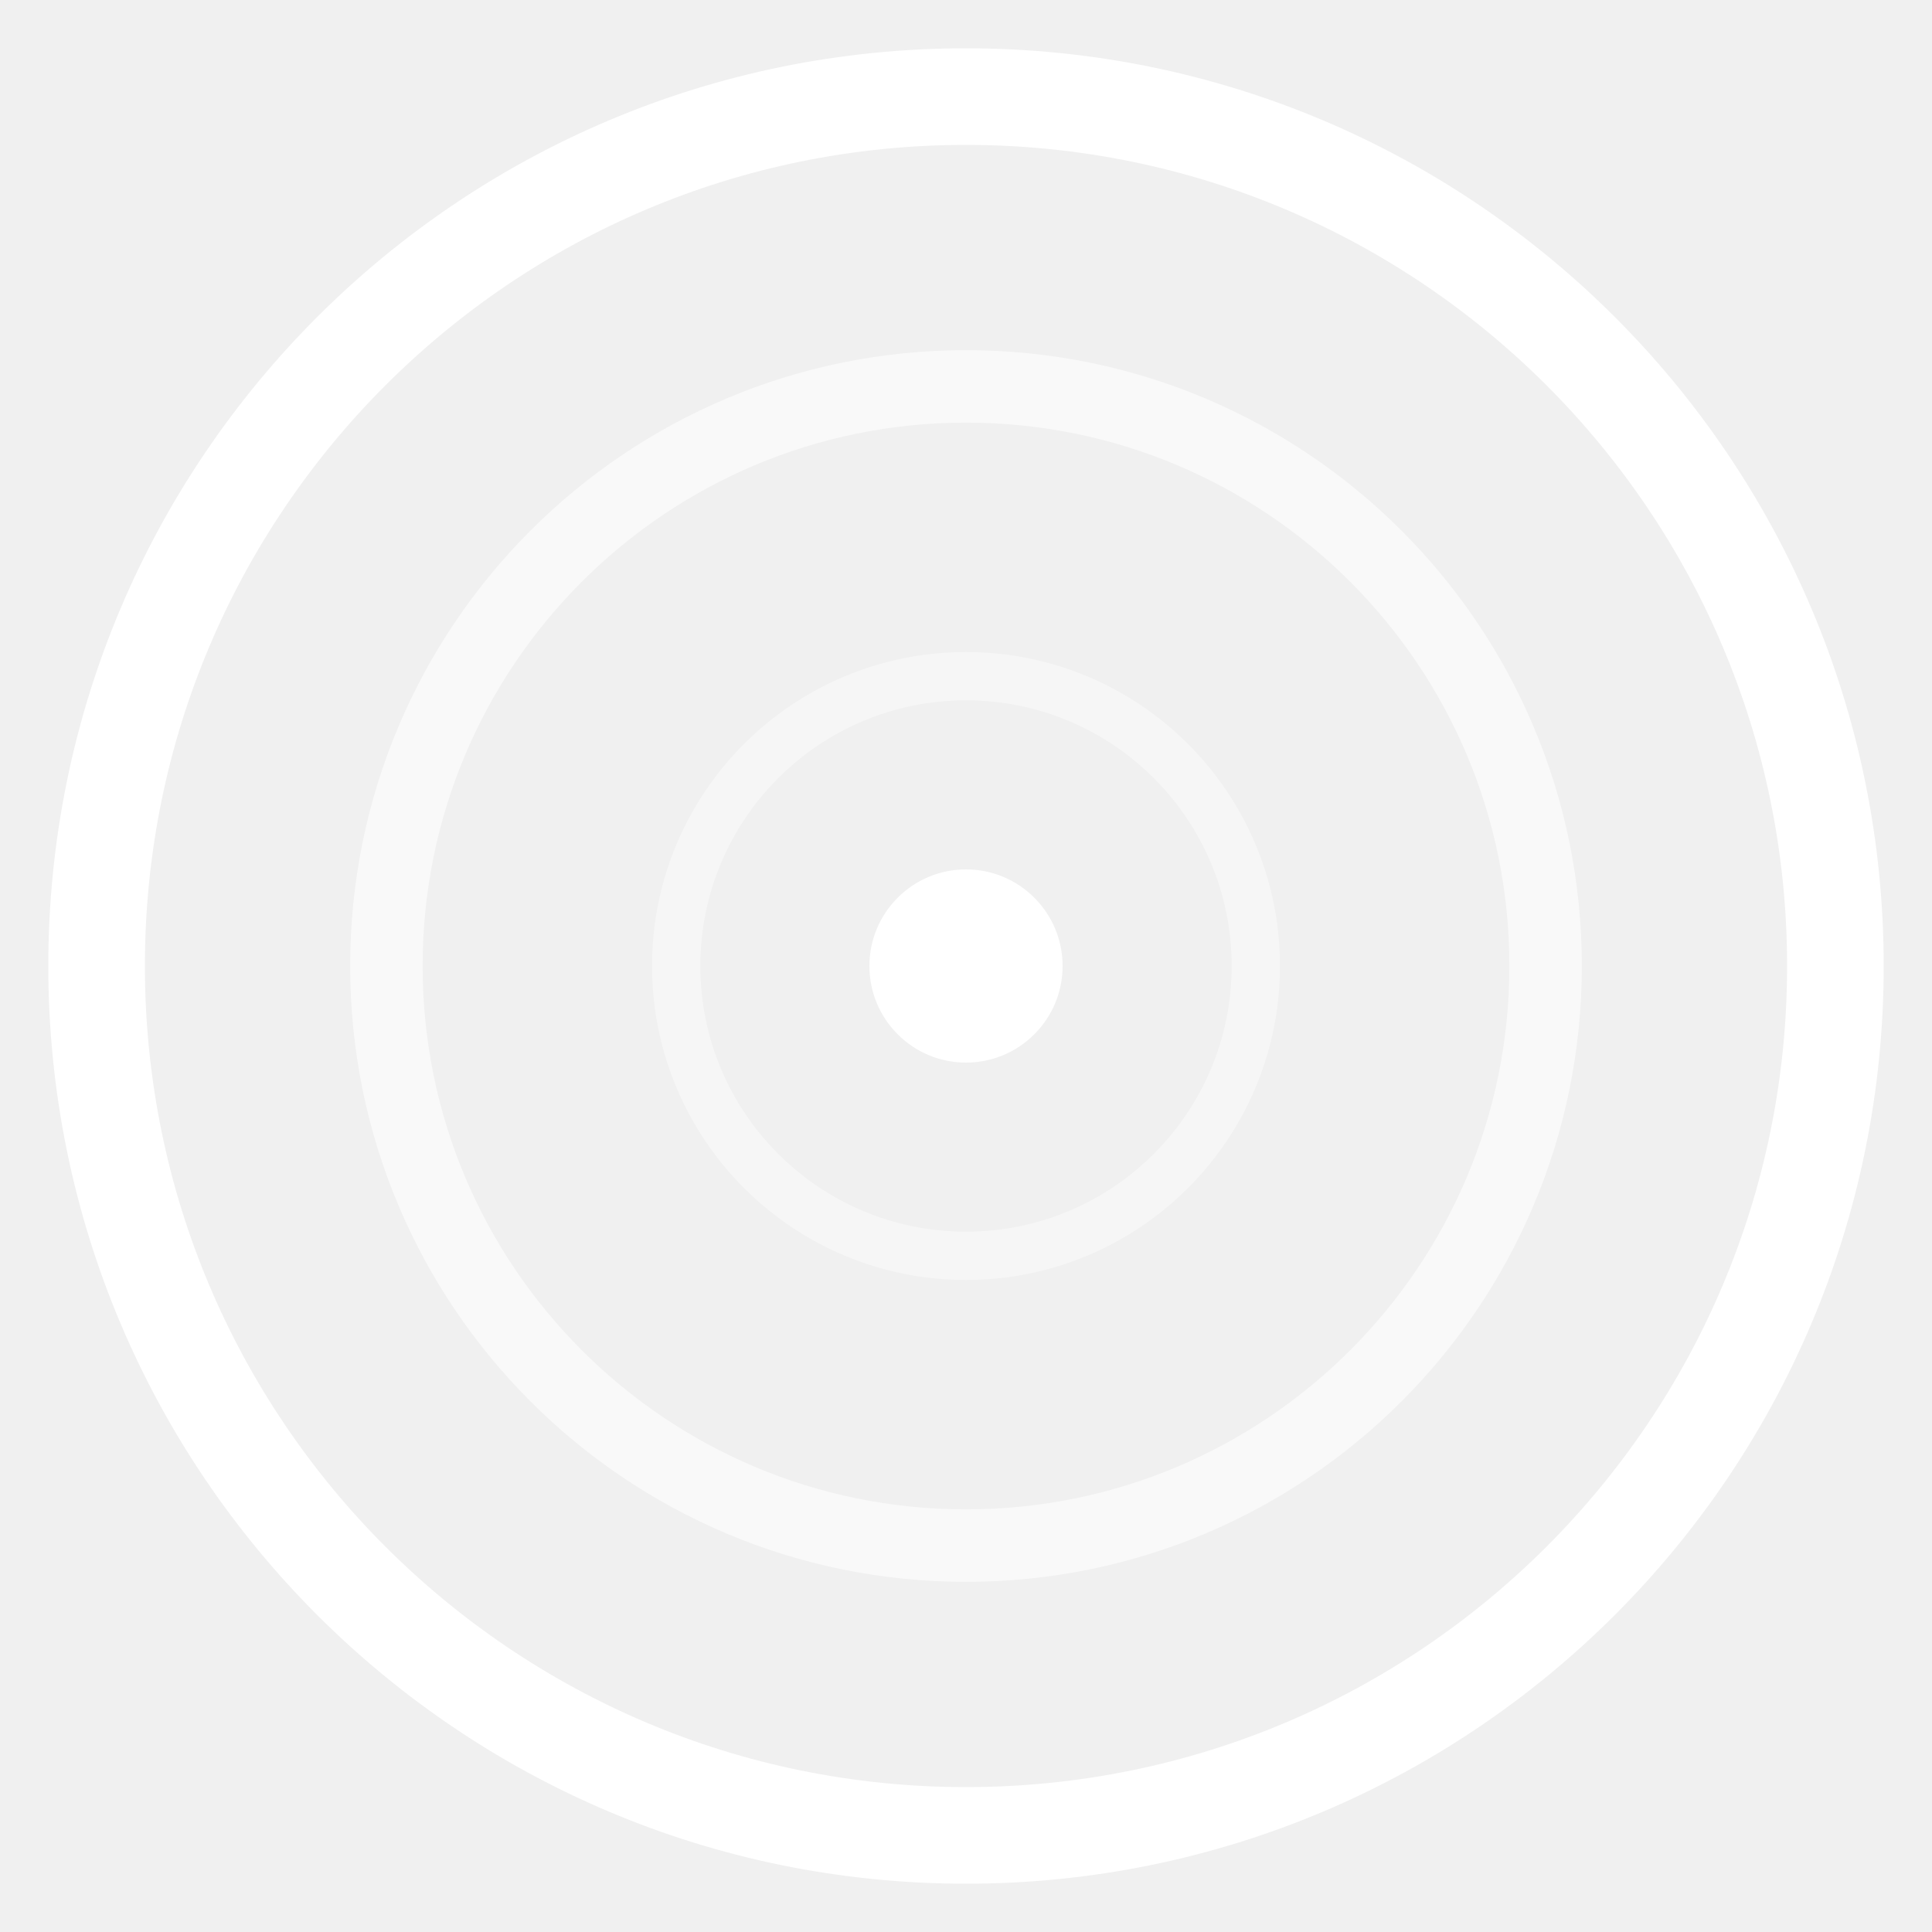
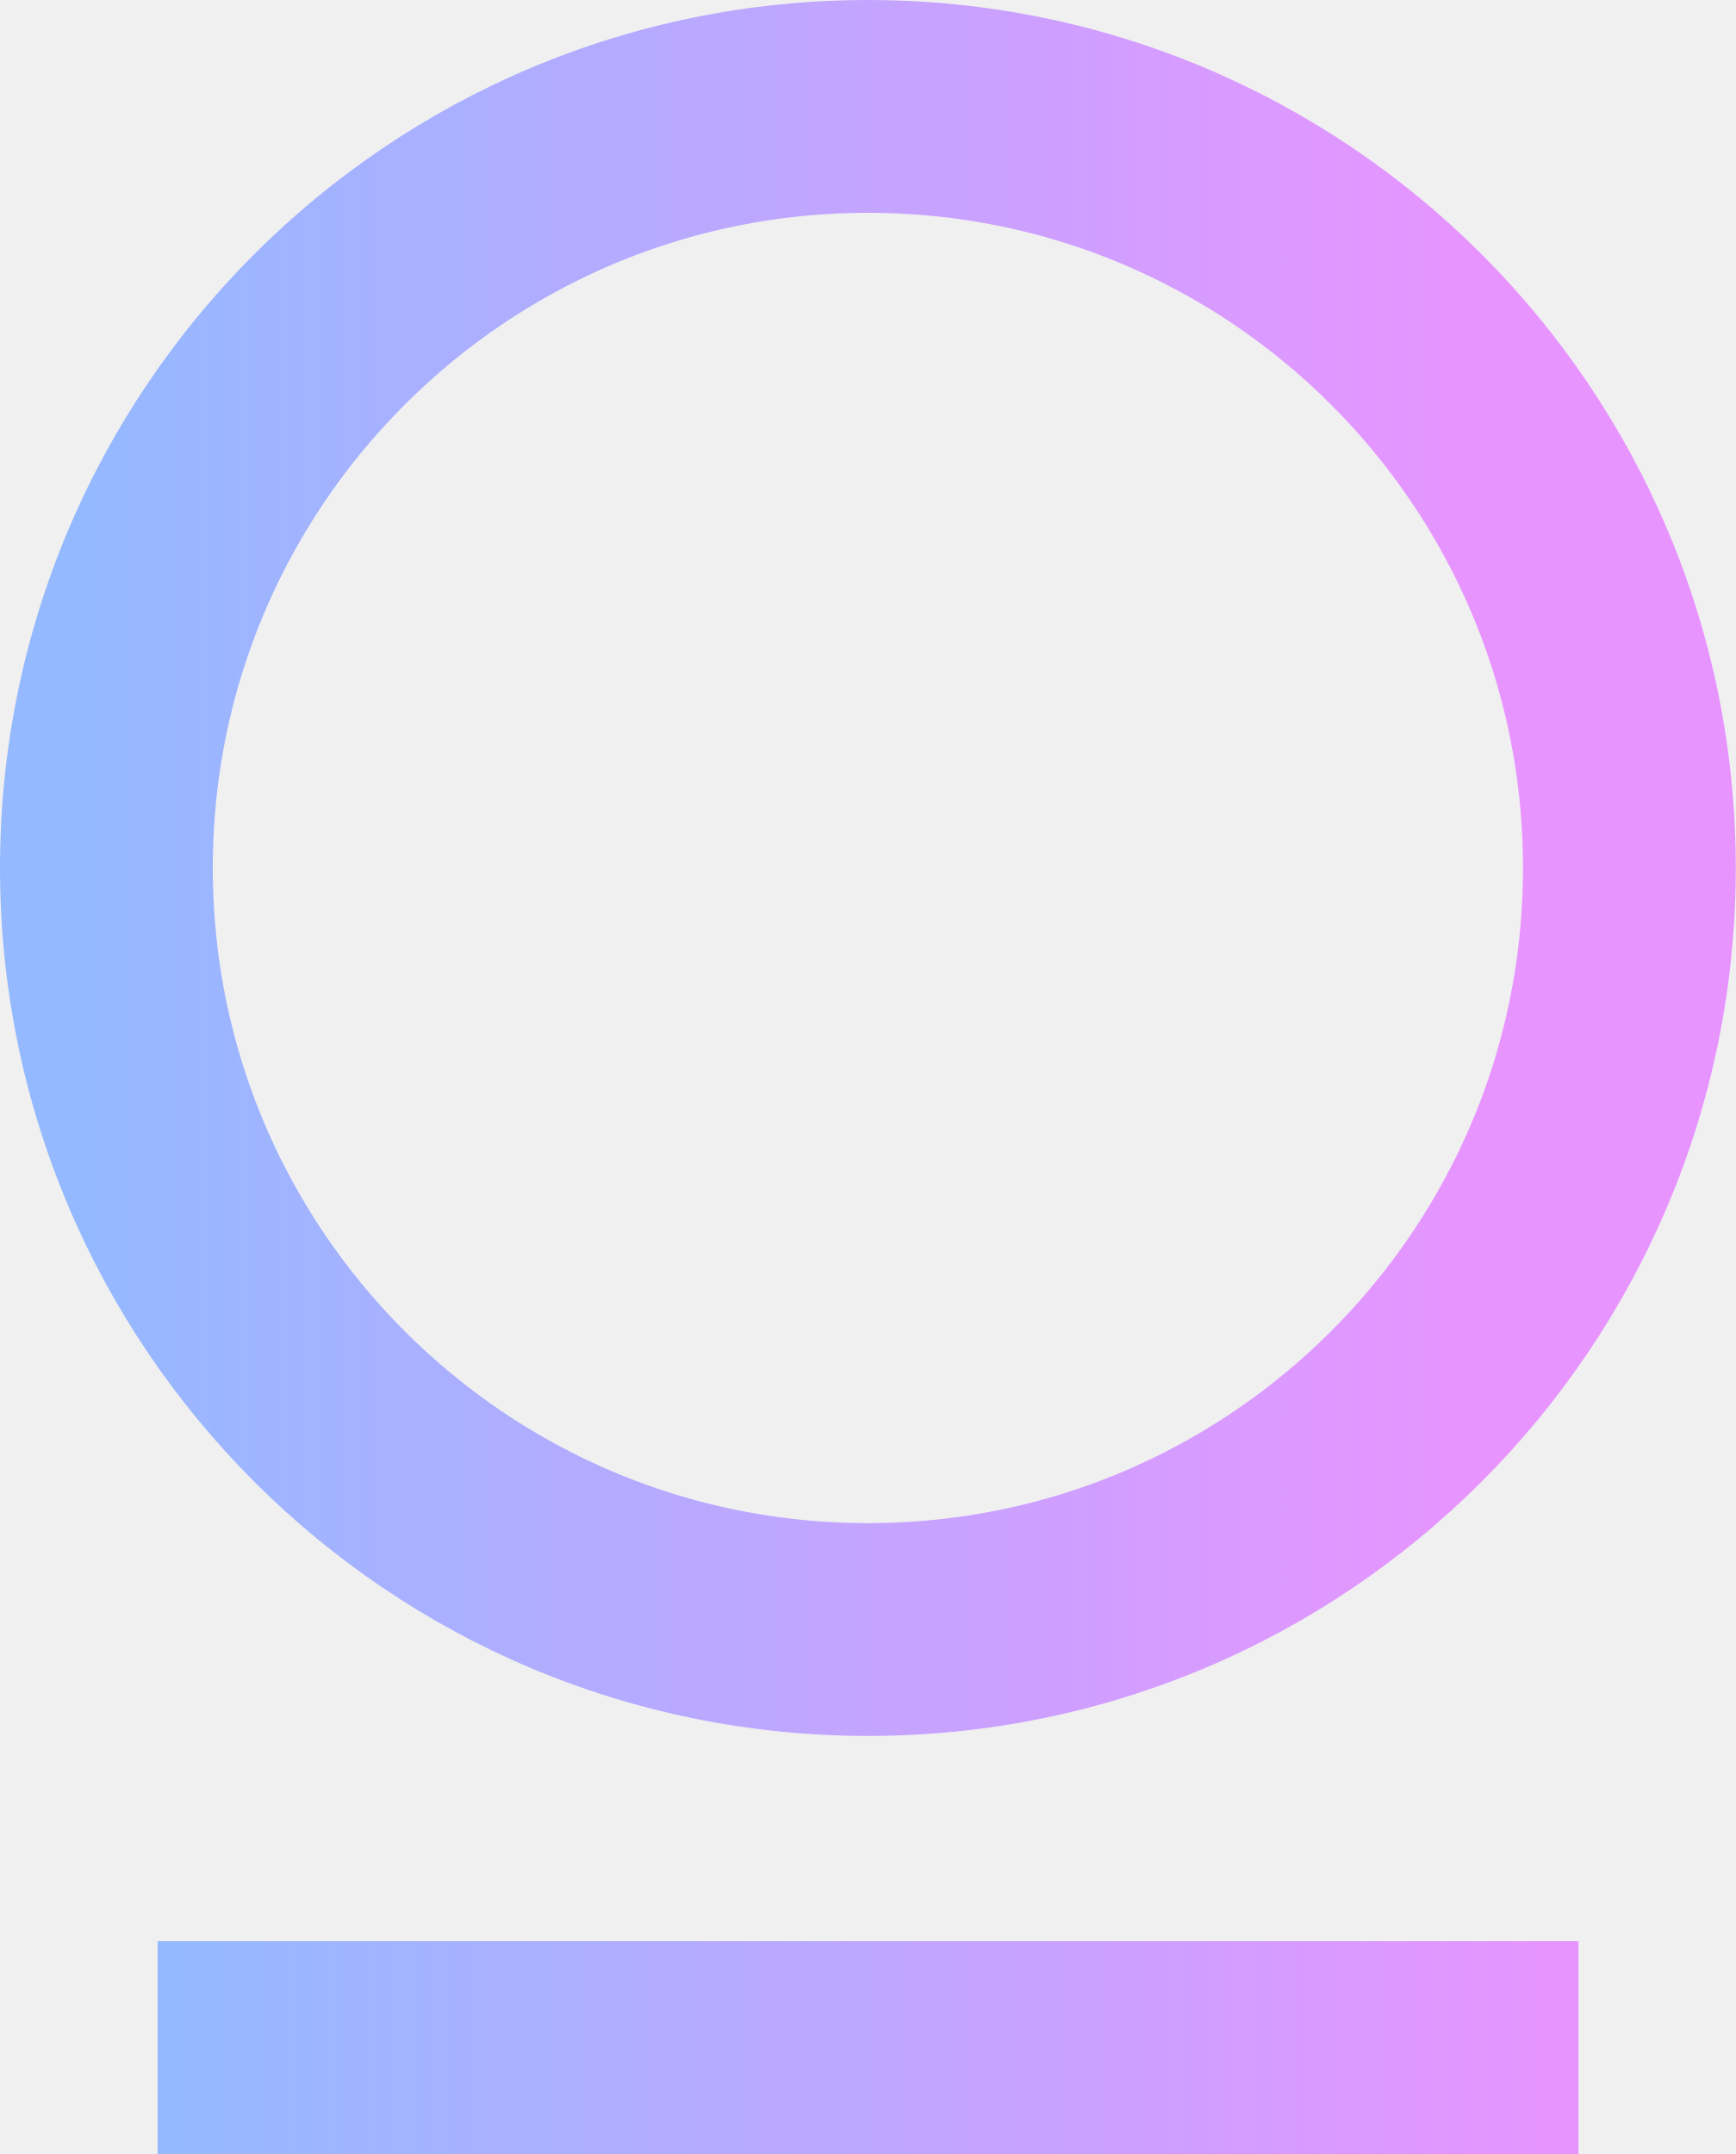
- <svg xmlns="http://www.w3.org/2000/svg" width="40" height="40" viewBox="0 0 40 40" fill="none">
-   <circle cx="20" cy="20" r="18" stroke="white" stroke-width="2" />
-   <circle cx="20" cy="20" r="12" stroke="white" stroke-width="1.5" opacity="0.6" />
-   <circle cx="20" cy="20" r="6" stroke="white" stroke-width="1" opacity="0.4" />
-   <circle cx="20" cy="20" r="2" fill="white" />
+ <svg xmlns="http://www.w3.org/2000/svg" xmlns:xlink="http://www.w3.org/1999/xlink" width="122.359" zoomAndPan="magnify" viewBox="0 0 91.77 113.871" height="151.828" preserveAspectRatio="xMidYMid" version="1.0" id="svg247">
+   <defs id="defs245">
+     <linearGradient x1="-6.2904101e-06" gradientTransform="matrix(1.911865,0,0,1.911865,1.20264e-5,8.34499e-6)" y1="32" x2="63.812" gradientUnits="userSpaceOnUse" y2="32" id="6512ea721c">
+       <stop stop-opacity="1" stop-color="rgb(58.04%, 72.549%, 100%)" offset="0" id="stop2" />
+       <stop stop-opacity="1" stop-color="rgb(58.168%, 72.493%, 100%)" offset="0.008" id="stop3" />
+       <stop stop-opacity="1" stop-color="rgb(58.424%, 72.38%, 100%)" offset="0.016" id="stop4" />
+       <stop stop-opacity="1" stop-color="rgb(58.681%, 72.267%, 100%)" offset="0.023" id="stop5" />
+       <stop stop-opacity="1" stop-color="rgb(58.937%, 72.154%, 100%)" offset="0.031" id="stop6" />
+       <stop stop-opacity="1" stop-color="rgb(59.193%, 72.041%, 100%)" offset="0.039" id="stop7" />
+       <stop stop-opacity="1" stop-color="rgb(59.45%, 71.927%, 100%)" offset="0.047" id="stop8" />
+       <stop stop-opacity="1" stop-color="rgb(59.708%, 71.814%, 100%)" offset="0.055" id="stop9" />
+       <stop stop-opacity="1" stop-color="rgb(59.964%, 71.701%, 100%)" offset="0.062" id="stop10" />
+       <stop stop-opacity="1" stop-color="rgb(60.22%, 71.588%, 100%)" offset="0.07" id="stop11" />
+       <stop stop-opacity="1" stop-color="rgb(60.477%, 71.475%, 100%)" offset="0.078" id="stop12" />
+       <stop stop-opacity="1" stop-color="rgb(60.733%, 71.362%, 100%)" offset="0.086" id="stop13" />
+       <stop stop-opacity="1" stop-color="rgb(60.989%, 71.249%, 100%)" offset="0.094" id="stop14" />
+       <stop stop-opacity="1" stop-color="rgb(61.246%, 71.136%, 100%)" offset="0.102" id="stop15" />
+       <stop stop-opacity="1" stop-color="rgb(61.504%, 71.024%, 100%)" offset="0.109" id="stop16" />
+       <stop stop-opacity="1" stop-color="rgb(61.76%, 70.911%, 100%)" offset="0.117" id="stop17" />
+       <stop stop-opacity="1" stop-color="rgb(62.016%, 70.798%, 100%)" offset="0.125" id="stop18" />
+       <stop stop-opacity="1" stop-color="rgb(62.273%, 70.685%, 100%)" offset="0.133" id="stop19" />
+       <stop stop-opacity="1" stop-color="rgb(62.529%, 70.572%, 100%)" offset="0.141" id="stop20" />
+       <stop stop-opacity="1" stop-color="rgb(62.785%, 70.457%, 100%)" offset="0.148" id="stop21" />
+       <stop stop-opacity="1" stop-color="rgb(63.043%, 70.345%, 100%)" offset="0.156" id="stop22" />
+       <stop stop-opacity="1" stop-color="rgb(63.3%, 70.232%, 100%)" offset="0.164" id="stop23" />
+       <stop stop-opacity="1" stop-color="rgb(63.556%, 70.119%, 100%)" offset="0.172" id="stop24" />
+       <stop stop-opacity="1" stop-color="rgb(63.812%, 70.006%, 100%)" offset="0.18" id="stop25" />
+       <stop stop-opacity="1" stop-color="rgb(64.069%, 69.893%, 100%)" offset="0.188" id="stop26" />
+       <stop stop-opacity="1" stop-color="rgb(64.325%, 69.78%, 100%)" offset="0.195" id="stop27" />
+       <stop stop-opacity="1" stop-color="rgb(64.583%, 69.667%, 100%)" offset="0.203" id="stop28" />
+       <stop stop-opacity="1" stop-color="rgb(64.839%, 69.554%, 100%)" offset="0.211" id="stop29" />
+       <stop stop-opacity="1" stop-color="rgb(65.096%, 69.441%, 100%)" offset="0.219" id="stop30" />
+       <stop stop-opacity="1" stop-color="rgb(65.352%, 69.328%, 100%)" offset="0.227" id="stop31" />
+       <stop stop-opacity="1" stop-color="rgb(65.608%, 69.215%, 100%)" offset="0.234" id="stop32" />
+       <stop stop-opacity="1" stop-color="rgb(65.865%, 69.102%, 100%)" offset="0.242" id="stop33" />
+       <stop stop-opacity="1" stop-color="rgb(66.121%, 68.99%, 100%)" offset="0.25" id="stop34" />
+       <stop stop-opacity="1" stop-color="rgb(66.379%, 68.875%, 100%)" offset="0.258" id="stop35" />
+       <stop stop-opacity="1" stop-color="rgb(66.635%, 68.762%, 100%)" offset="0.266" id="stop36" />
+       <stop stop-opacity="1" stop-color="rgb(66.891%, 68.649%, 100%)" offset="0.273" id="stop37" />
+       <stop stop-opacity="1" stop-color="rgb(67.148%, 68.536%, 100%)" offset="0.281" id="stop38" />
+       <stop stop-opacity="1" stop-color="rgb(67.404%, 68.423%, 100%)" offset="0.289" id="stop39" />
+       <stop stop-opacity="1" stop-color="rgb(67.661%, 68.311%, 100%)" offset="0.297" id="stop40" />
+       <stop stop-opacity="1" stop-color="rgb(67.918%, 68.198%, 100%)" offset="0.305" id="stop41" />
+       <stop stop-opacity="1" stop-color="rgb(68.175%, 68.085%, 100%)" offset="0.312" id="stop42" />
+       <stop stop-opacity="1" stop-color="rgb(68.431%, 67.972%, 100%)" offset="0.32" id="stop43" />
+       <stop stop-opacity="1" stop-color="rgb(68.687%, 67.859%, 100%)" offset="0.328" id="stop44" />
+       <stop stop-opacity="1" stop-color="rgb(68.944%, 67.746%, 100%)" offset="0.336" id="stop45" />
+       <stop stop-opacity="1" stop-color="rgb(69.2%, 67.633%, 100%)" offset="0.344" id="stop46" />
+       <stop stop-opacity="1" stop-color="rgb(69.458%, 67.52%, 100%)" offset="0.352" id="stop47" />
+       <stop stop-opacity="1" stop-color="rgb(69.714%, 67.407%, 100%)" offset="0.359" id="stop48" />
+       <stop stop-opacity="1" stop-color="rgb(69.971%, 67.293%, 100%)" offset="0.367" id="stop49" />
+       <stop stop-opacity="1" stop-color="rgb(70.227%, 67.18%, 100%)" offset="0.375" id="stop50" />
+       <stop stop-opacity="1" stop-color="rgb(70.483%, 67.067%, 100%)" offset="0.383" id="stop51" />
+       <stop stop-opacity="1" stop-color="rgb(70.74%, 66.954%, 100%)" offset="0.391" id="stop52" />
+       <stop stop-opacity="1" stop-color="rgb(70.996%, 66.841%, 100%)" offset="0.398" id="stop53" />
+       <stop stop-opacity="1" stop-color="rgb(71.254%, 66.728%, 100%)" offset="0.406" id="stop54" />
+       <stop stop-opacity="1" stop-color="rgb(71.51%, 66.615%, 100%)" offset="0.414" id="stop55" />
+       <stop stop-opacity="1" stop-color="rgb(71.767%, 66.502%, 100%)" offset="0.422" id="stop56" />
+       <stop stop-opacity="1" stop-color="rgb(72.023%, 66.389%, 100%)" offset="0.43" id="stop57" />
+       <stop stop-opacity="1" stop-color="rgb(72.279%, 66.277%, 100%)" offset="0.438" id="stop58" />
+       <stop stop-opacity="1" stop-color="rgb(72.536%, 66.164%, 100%)" offset="0.445" id="stop59" />
+       <stop stop-opacity="1" stop-color="rgb(72.794%, 66.051%, 100%)" offset="0.453" id="stop60" />
+       <stop stop-opacity="1" stop-color="rgb(73.05%, 65.938%, 100%)" offset="0.461" id="stop61" />
+       <stop stop-opacity="1" stop-color="rgb(73.306%, 65.823%, 100%)" offset="0.469" id="stop62" />
+       <stop stop-opacity="1" stop-color="rgb(73.563%, 65.71%, 100%)" offset="0.477" id="stop63" />
+       <stop stop-opacity="1" stop-color="rgb(73.819%, 65.598%, 100%)" offset="0.484" id="stop64" />
+       <stop stop-opacity="1" stop-color="rgb(74.075%, 65.485%, 100%)" offset="0.492" id="stop65" />
+       <stop stop-opacity="1" stop-color="rgb(74.333%, 65.372%, 100%)" offset="0.5" id="stop66" />
+       <stop stop-opacity="1" stop-color="rgb(74.59%, 65.259%, 100%)" offset="0.508" id="stop67" />
+       <stop stop-opacity="1" stop-color="rgb(74.846%, 65.146%, 100%)" offset="0.516" id="stop68" />
+       <stop stop-opacity="1" stop-color="rgb(75.102%, 65.033%, 100%)" offset="0.523" id="stop69" />
+       <stop stop-opacity="1" stop-color="rgb(75.359%, 64.92%, 100%)" offset="0.531" id="stop70" />
+       <stop stop-opacity="1" stop-color="rgb(75.615%, 64.807%, 100%)" offset="0.539" id="stop71" />
+       <stop stop-opacity="1" stop-color="rgb(75.871%, 64.694%, 100%)" offset="0.547" id="stop72" />
+       <stop stop-opacity="1" stop-color="rgb(76.129%, 64.581%, 100%)" offset="0.555" id="stop73" />
+       <stop stop-opacity="1" stop-color="rgb(76.385%, 64.468%, 100%)" offset="0.562" id="stop74" />
+       <stop stop-opacity="1" stop-color="rgb(76.642%, 64.355%, 100%)" offset="0.57" id="stop75" />
+       <stop stop-opacity="1" stop-color="rgb(76.898%, 64.241%, 100%)" offset="0.578" id="stop76" />
+       <stop stop-opacity="1" stop-color="rgb(77.155%, 64.128%, 100%)" offset="0.586" id="stop77" />
+       <stop stop-opacity="1" stop-color="rgb(77.411%, 64.015%, 100%)" offset="0.594" id="stop78" />
+       <stop stop-opacity="1" stop-color="rgb(77.669%, 63.902%, 100%)" offset="0.602" id="stop79" />
+       <stop stop-opacity="1" stop-color="rgb(77.925%, 63.789%, 100%)" offset="0.609" id="stop80" />
+       <stop stop-opacity="1" stop-color="rgb(78.181%, 63.676%, 100%)" offset="0.617" id="stop81" />
+       <stop stop-opacity="1" stop-color="rgb(78.438%, 63.564%, 100%)" offset="0.625" id="stop82" />
+       <stop stop-opacity="1" stop-color="rgb(78.694%, 63.451%, 100%)" offset="0.633" id="stop83" />
+       <stop stop-opacity="1" stop-color="rgb(78.951%, 63.338%, 100%)" offset="0.641" id="stop84" />
+       <stop stop-opacity="1" stop-color="rgb(79.208%, 63.225%, 100%)" offset="0.648" id="stop85" />
+       <stop stop-opacity="1" stop-color="rgb(79.465%, 63.112%, 100%)" offset="0.656" id="stop86" />
+       <stop stop-opacity="1" stop-color="rgb(79.721%, 62.999%, 100%)" offset="0.664" id="stop87" />
+       <stop stop-opacity="1" stop-color="rgb(79.977%, 62.886%, 100%)" offset="0.672" id="stop88" />
+       <stop stop-opacity="1" stop-color="rgb(80.234%, 62.773%, 100%)" offset="0.68" id="stop89" />
+       <stop stop-opacity="1" stop-color="rgb(80.49%, 62.659%, 100%)" offset="0.688" id="stop90" />
+       <stop stop-opacity="1" stop-color="rgb(80.746%, 62.546%, 100%)" offset="0.695" id="stop91" />
+       <stop stop-opacity="1" stop-color="rgb(81.004%, 62.433%, 100%)" offset="0.703" id="stop92" />
+       <stop stop-opacity="1" stop-color="rgb(81.261%, 62.32%, 100%)" offset="0.711" id="stop93" />
+       <stop stop-opacity="1" stop-color="rgb(81.517%, 62.207%, 100%)" offset="0.719" id="stop94" />
+       <stop stop-opacity="1" stop-color="rgb(81.773%, 62.094%, 100%)" offset="0.727" id="stop95" />
+       <stop stop-opacity="1" stop-color="rgb(82.03%, 61.981%, 100%)" offset="0.734" id="stop96" />
+       <stop stop-opacity="1" stop-color="rgb(82.286%, 61.868%, 100%)" offset="0.742" id="stop97" />
+       <stop stop-opacity="1" stop-color="rgb(82.544%, 61.755%, 100%)" offset="0.75" id="stop98" />
+       <stop stop-opacity="1" stop-color="rgb(82.8%, 61.642%, 100%)" offset="0.758" id="stop99" />
+       <stop stop-opacity="1" stop-color="rgb(83.057%, 61.53%, 100%)" offset="0.766" id="stop100" />
+       <stop stop-opacity="1" stop-color="rgb(83.313%, 61.417%, 100%)" offset="0.773" id="stop101" />
+       <stop stop-opacity="1" stop-color="rgb(83.569%, 61.304%, 100%)" offset="0.781" id="stop102" />
+       <stop stop-opacity="1" stop-color="rgb(83.826%, 61.189%, 100%)" offset="0.789" id="stop103" />
+       <stop stop-opacity="1" stop-color="rgb(84.082%, 61.076%, 100%)" offset="0.797" id="stop104" />
+       <stop stop-opacity="1" stop-color="rgb(84.34%, 60.963%, 100%)" offset="0.805" id="stop105" />
+       <stop stop-opacity="1" stop-color="rgb(84.596%, 60.851%, 100%)" offset="0.812" id="stop106" />
+       <stop stop-opacity="1" stop-color="rgb(84.853%, 60.738%, 100%)" offset="0.82" id="stop107" />
+       <stop stop-opacity="1" stop-color="rgb(85.109%, 60.625%, 100%)" offset="0.828" id="stop108" />
+       <stop stop-opacity="1" stop-color="rgb(85.365%, 60.512%, 100%)" offset="0.836" id="stop109" />
+       <stop stop-opacity="1" stop-color="rgb(85.622%, 60.399%, 100%)" offset="0.844" id="stop110" />
+       <stop stop-opacity="1" stop-color="rgb(85.88%, 60.286%, 100%)" offset="0.852" id="stop111" />
+       <stop stop-opacity="1" stop-color="rgb(86.136%, 60.173%, 100%)" offset="0.859" id="stop112" />
+       <stop stop-opacity="1" stop-color="rgb(86.392%, 60.06%, 100%)" offset="0.867" id="stop113" />
+       <stop stop-opacity="1" stop-color="rgb(86.649%, 59.947%, 100%)" offset="0.875" id="stop114" />
+       <stop stop-opacity="1" stop-color="rgb(86.905%, 59.834%, 100%)" offset="0.883" id="stop115" />
+       <stop stop-opacity="1" stop-color="rgb(87.161%, 59.721%, 100%)" offset="0.891" id="stop116" />
+       <stop stop-opacity="1" stop-color="rgb(87.419%, 59.607%, 100%)" offset="0.898" id="stop117" />
+       <stop stop-opacity="1" stop-color="rgb(87.675%, 59.494%, 100%)" offset="0.906" id="stop118" />
+       <stop stop-opacity="1" stop-color="rgb(87.932%, 59.381%, 100%)" offset="0.914" id="stop119" />
+       <stop stop-opacity="1" stop-color="rgb(88.188%, 59.268%, 100%)" offset="0.922" id="stop120" />
+       <stop stop-opacity="1" stop-color="rgb(88.445%, 59.155%, 100%)" offset="0.93" id="stop121" />
+       <stop stop-opacity="1" stop-color="rgb(88.701%, 59.042%, 100%)" offset="0.938" id="stop122" />
+       <stop stop-opacity="1" stop-color="rgb(88.957%, 58.929%, 100%)" offset="0.945" id="stop123" />
+       <stop stop-opacity="1" stop-color="rgb(89.215%, 58.817%, 100%)" offset="0.953" id="stop124" />
+       <stop stop-opacity="1" stop-color="rgb(89.471%, 58.704%, 100%)" offset="0.961" id="stop125" />
+       <stop stop-opacity="1" stop-color="rgb(89.728%, 58.591%, 100%)" offset="0.969" id="stop126" />
+       <stop stop-opacity="1" stop-color="rgb(89.984%, 58.478%, 100%)" offset="0.977" id="stop127" />
+       <stop stop-opacity="1" stop-color="rgb(90.24%, 58.365%, 100%)" offset="0.984" id="stop128" />
+       <stop stop-opacity="1" stop-color="rgb(90.497%, 58.252%, 100%)" offset="0.992" id="stop129" />
+       <stop stop-opacity="1" stop-color="rgb(90.755%, 58.139%, 100%)" offset="1" id="stop130" />
+     </linearGradient>
+     <linearGradient x1="-7.5" gradientTransform="matrix(0.75,0,0,0.75,8.707629,102.9964)" y1="7.5" x2="107.658" gradientUnits="userSpaceOnUse" y2="7.5" id="69ed65c16c">
+       <stop stop-opacity="1" stop-color="rgb(58.04%, 72.549%, 100%)" offset="0" id="stop131" />
+       <stop stop-opacity="1" stop-color="rgb(58.04%, 72.549%, 100%)" offset="0.062" id="stop132" />
+       <stop stop-opacity="1" stop-color="rgb(58.138%, 72.505%, 100%)" offset="0.07" id="stop133" />
+       <stop stop-opacity="1" stop-color="rgb(58.383%, 72.397%, 100%)" offset="0.078" id="stop134" />
+       <stop stop-opacity="1" stop-color="rgb(58.679%, 72.267%, 100%)" offset="0.086" id="stop135" />
+       <stop stop-opacity="1" stop-color="rgb(58.975%, 72.136%, 100%)" offset="0.094" id="stop136" />
+       <stop stop-opacity="1" stop-color="rgb(59.271%, 72.006%, 100%)" offset="0.102" id="stop137" />
+       <stop stop-opacity="1" stop-color="rgb(59.567%, 71.877%, 100%)" offset="0.109" id="stop138" />
+       <stop stop-opacity="1" stop-color="rgb(59.863%, 71.745%, 100%)" offset="0.117" id="stop139" />
+       <stop stop-opacity="1" stop-color="rgb(60.159%, 71.616%, 100%)" offset="0.125" id="stop140" />
+       <stop stop-opacity="1" stop-color="rgb(60.455%, 71.484%, 100%)" offset="0.133" id="stop141" />
+       <stop stop-opacity="1" stop-color="rgb(60.75%, 71.355%, 100%)" offset="0.141" id="stop142" />
+       <stop stop-opacity="1" stop-color="rgb(61.046%, 71.223%, 100%)" offset="0.148" id="stop143" />
+       <stop stop-opacity="1" stop-color="rgb(61.342%, 71.094%, 100%)" offset="0.156" id="stop144" />
+       <stop stop-opacity="1" stop-color="rgb(61.638%, 70.964%, 100%)" offset="0.164" id="stop145" />
+       <stop stop-opacity="1" stop-color="rgb(61.934%, 70.833%, 100%)" offset="0.172" id="stop146" />
+       <stop stop-opacity="1" stop-color="rgb(62.23%, 70.703%, 100%)" offset="0.18" id="stop147" />
+       <stop stop-opacity="1" stop-color="rgb(62.526%, 70.572%, 100%)" offset="0.188" id="stop148" />
+       <stop stop-opacity="1" stop-color="rgb(62.822%, 70.442%, 100%)" offset="0.195" id="stop149" />
+       <stop stop-opacity="1" stop-color="rgb(63.118%, 70.312%, 100%)" offset="0.203" id="stop150" />
+       <stop stop-opacity="1" stop-color="rgb(63.414%, 70.181%, 100%)" offset="0.211" id="stop151" />
+       <stop stop-opacity="1" stop-color="rgb(63.71%, 70.052%, 100%)" offset="0.219" id="stop152" />
+       <stop stop-opacity="1" stop-color="rgb(64.005%, 69.92%, 100%)" offset="0.227" id="stop153" />
+       <stop stop-opacity="1" stop-color="rgb(64.301%, 69.791%, 100%)" offset="0.234" id="stop154" />
+       <stop stop-opacity="1" stop-color="rgb(64.597%, 69.659%, 100%)" offset="0.242" id="stop155" />
+       <stop stop-opacity="1" stop-color="rgb(64.893%, 69.53%, 100%)" offset="0.25" id="stop156" />
+       <stop stop-opacity="1" stop-color="rgb(65.189%, 69.4%, 100%)" offset="0.258" id="stop157" />
+       <stop stop-opacity="1" stop-color="rgb(65.485%, 69.269%, 100%)" offset="0.266" id="stop158" />
+       <stop stop-opacity="1" stop-color="rgb(65.781%, 69.139%, 100%)" offset="0.273" id="stop159" />
+       <stop stop-opacity="1" stop-color="rgb(66.077%, 69.008%, 100%)" offset="0.281" id="stop160" />
+       <stop stop-opacity="1" stop-color="rgb(66.373%, 68.878%, 100%)" offset="0.289" id="stop161" />
+       <stop stop-opacity="1" stop-color="rgb(66.669%, 68.747%, 100%)" offset="0.297" id="stop162" />
+       <stop stop-opacity="1" stop-color="rgb(66.965%, 68.617%, 100%)" offset="0.305" id="stop163" />
+       <stop stop-opacity="1" stop-color="rgb(67.261%, 68.488%, 100%)" offset="0.312" id="stop164" />
+       <stop stop-opacity="1" stop-color="rgb(67.555%, 68.356%, 100%)" offset="0.32" id="stop165" />
+       <stop stop-opacity="1" stop-color="rgb(67.851%, 68.227%, 100%)" offset="0.328" id="stop166" />
+       <stop stop-opacity="1" stop-color="rgb(68.147%, 68.095%, 100%)" offset="0.336" id="stop167" />
+       <stop stop-opacity="1" stop-color="rgb(68.443%, 67.966%, 100%)" offset="0.344" id="stop168" />
+       <stop stop-opacity="1" stop-color="rgb(68.739%, 67.836%, 100%)" offset="0.352" id="stop169" />
+       <stop stop-opacity="1" stop-color="rgb(69.035%, 67.705%, 100%)" offset="0.359" id="stop170" />
+       <stop stop-opacity="1" stop-color="rgb(69.331%, 67.575%, 100%)" offset="0.367" id="stop171" />
+       <stop stop-opacity="1" stop-color="rgb(69.627%, 67.444%, 100%)" offset="0.375" id="stop172" />
+       <stop stop-opacity="1" stop-color="rgb(69.923%, 67.314%, 100%)" offset="0.383" id="stop173" />
+       <stop stop-opacity="1" stop-color="rgb(70.219%, 67.183%, 100%)" offset="0.391" id="stop174" />
+       <stop stop-opacity="1" stop-color="rgb(70.515%, 67.053%, 100%)" offset="0.398" id="stop175" />
+       <stop stop-opacity="1" stop-color="rgb(70.81%, 66.924%, 100%)" offset="0.406" id="stop176" />
+       <stop stop-opacity="1" stop-color="rgb(71.106%, 66.792%, 100%)" offset="0.414" id="stop177" />
+       <stop stop-opacity="1" stop-color="rgb(71.402%, 66.663%, 100%)" offset="0.422" id="stop178" />
+       <stop stop-opacity="1" stop-color="rgb(71.698%, 66.531%, 100%)" offset="0.43" id="stop179" />
+       <stop stop-opacity="1" stop-color="rgb(71.994%, 66.402%, 100%)" offset="0.438" id="stop180" />
+       <stop stop-opacity="1" stop-color="rgb(72.29%, 66.272%, 100%)" offset="0.445" id="stop181" />
+       <stop stop-opacity="1" stop-color="rgb(72.586%, 66.141%, 100%)" offset="0.453" id="stop182" />
+       <stop stop-opacity="1" stop-color="rgb(72.882%, 66.011%, 100%)" offset="0.461" id="stop183" />
+       <stop stop-opacity="1" stop-color="rgb(73.178%, 65.88%, 100%)" offset="0.469" id="stop184" />
+       <stop stop-opacity="1" stop-color="rgb(73.474%, 65.75%, 100%)" offset="0.477" id="stop185" />
+       <stop stop-opacity="1" stop-color="rgb(73.77%, 65.619%, 100%)" offset="0.484" id="stop186" />
+       <stop stop-opacity="1" stop-color="rgb(74.065%, 65.489%, 100%)" offset="0.492" id="stop187" />
+       <stop stop-opacity="1" stop-color="rgb(74.361%, 65.359%, 100%)" offset="0.5" id="stop188" />
+       <stop stop-opacity="1" stop-color="rgb(74.657%, 65.228%, 100%)" offset="0.508" id="stop189" />
+       <stop stop-opacity="1" stop-color="rgb(74.953%, 65.099%, 100%)" offset="0.516" id="stop190" />
+       <stop stop-opacity="1" stop-color="rgb(75.249%, 64.967%, 100%)" offset="0.523" id="stop191" />
+       <stop stop-opacity="1" stop-color="rgb(75.545%, 64.838%, 100%)" offset="0.531" id="stop192" />
+       <stop stop-opacity="1" stop-color="rgb(75.841%, 64.708%, 100%)" offset="0.539" id="stop193" />
+       <stop stop-opacity="1" stop-color="rgb(76.137%, 64.577%, 100%)" offset="0.547" id="stop194" />
+       <stop stop-opacity="1" stop-color="rgb(76.433%, 64.447%, 100%)" offset="0.555" id="stop195" />
+       <stop stop-opacity="1" stop-color="rgb(76.729%, 64.316%, 100%)" offset="0.562" id="stop196" />
+       <stop stop-opacity="1" stop-color="rgb(77.025%, 64.186%, 100%)" offset="0.57" id="stop197" />
+       <stop stop-opacity="1" stop-color="rgb(77.319%, 64.055%, 100%)" offset="0.578" id="stop198" />
+       <stop stop-opacity="1" stop-color="rgb(77.615%, 63.925%, 100%)" offset="0.586" id="stop199" />
+       <stop stop-opacity="1" stop-color="rgb(77.911%, 63.795%, 100%)" offset="0.594" id="stop200" />
+       <stop stop-opacity="1" stop-color="rgb(78.207%, 63.664%, 100%)" offset="0.602" id="stop201" />
+       <stop stop-opacity="1" stop-color="rgb(78.503%, 63.535%, 100%)" offset="0.609" id="stop202" />
+       <stop stop-opacity="1" stop-color="rgb(78.799%, 63.403%, 100%)" offset="0.617" id="stop203" />
+       <stop stop-opacity="1" stop-color="rgb(79.095%, 63.274%, 100%)" offset="0.625" id="stop204" />
+       <stop stop-opacity="1" stop-color="rgb(79.391%, 63.144%, 100%)" offset="0.633" id="stop205" />
+       <stop stop-opacity="1" stop-color="rgb(79.688%, 63.013%, 100%)" offset="0.641" id="stop206" />
+       <stop stop-opacity="1" stop-color="rgb(79.984%, 62.883%, 100%)" offset="0.648" id="stop207" />
+       <stop stop-opacity="1" stop-color="rgb(80.28%, 62.752%, 100%)" offset="0.656" id="stop208" />
+       <stop stop-opacity="1" stop-color="rgb(80.576%, 62.622%, 100%)" offset="0.664" id="stop209" />
+       <stop stop-opacity="1" stop-color="rgb(80.87%, 62.491%, 100%)" offset="0.672" id="stop210" />
+       <stop stop-opacity="1" stop-color="rgb(81.166%, 62.361%, 100%)" offset="0.68" id="stop211" />
+       <stop stop-opacity="1" stop-color="rgb(81.462%, 62.231%, 100%)" offset="0.688" id="stop212" />
+       <stop stop-opacity="1" stop-color="rgb(81.758%, 62.1%, 100%)" offset="0.695" id="stop213" />
+       <stop stop-opacity="1" stop-color="rgb(82.054%, 61.971%, 100%)" offset="0.703" id="stop214" />
+       <stop stop-opacity="1" stop-color="rgb(82.35%, 61.839%, 100%)" offset="0.711" id="stop215" />
+       <stop stop-opacity="1" stop-color="rgb(82.646%, 61.71%, 100%)" offset="0.719" id="stop216" />
+       <stop stop-opacity="1" stop-color="rgb(82.942%, 61.58%, 100%)" offset="0.727" id="stop217" />
+       <stop stop-opacity="1" stop-color="rgb(83.238%, 61.449%, 100%)" offset="0.734" id="stop218" />
+       <stop stop-opacity="1" stop-color="rgb(83.534%, 61.319%, 100%)" offset="0.742" id="stop219" />
+       <stop stop-opacity="1" stop-color="rgb(83.83%, 61.188%, 100%)" offset="0.75" id="stop220" />
+       <stop stop-opacity="1" stop-color="rgb(84.125%, 61.058%, 100%)" offset="0.758" id="stop221" />
+       <stop stop-opacity="1" stop-color="rgb(84.421%, 60.927%, 100%)" offset="0.766" id="stop222" />
+       <stop stop-opacity="1" stop-color="rgb(84.717%, 60.797%, 100%)" offset="0.773" id="stop223" />
+       <stop stop-opacity="1" stop-color="rgb(85.013%, 60.667%, 100%)" offset="0.781" id="stop224" />
+       <stop stop-opacity="1" stop-color="rgb(85.309%, 60.536%, 100%)" offset="0.789" id="stop225" />
+       <stop stop-opacity="1" stop-color="rgb(85.605%, 60.406%, 100%)" offset="0.797" id="stop226" />
+       <stop stop-opacity="1" stop-color="rgb(85.901%, 60.275%, 100%)" offset="0.805" id="stop227" />
+       <stop stop-opacity="1" stop-color="rgb(86.197%, 60.146%, 100%)" offset="0.812" id="stop228" />
+       <stop stop-opacity="1" stop-color="rgb(86.493%, 60.016%, 100%)" offset="0.82" id="stop229" />
+       <stop stop-opacity="1" stop-color="rgb(86.789%, 59.885%, 100%)" offset="0.828" id="stop230" />
+       <stop stop-opacity="1" stop-color="rgb(87.085%, 59.755%, 100%)" offset="0.836" id="stop231" />
+       <stop stop-opacity="1" stop-color="rgb(87.379%, 59.624%, 100%)" offset="0.844" id="stop232" />
+       <stop stop-opacity="1" stop-color="rgb(87.675%, 59.494%, 100%)" offset="0.852" id="stop233" />
+       <stop stop-opacity="1" stop-color="rgb(87.971%, 59.363%, 100%)" offset="0.859" id="stop234" />
+       <stop stop-opacity="1" stop-color="rgb(88.268%, 59.233%, 100%)" offset="0.867" id="stop235" />
+       <stop stop-opacity="1" stop-color="rgb(88.564%, 59.103%, 100%)" offset="0.875" id="stop236" />
+       <stop stop-opacity="1" stop-color="rgb(88.86%, 58.972%, 100%)" offset="0.883" id="stop237" />
+       <stop stop-opacity="1" stop-color="rgb(89.156%, 58.842%, 100%)" offset="0.891" id="stop238" />
+       <stop stop-opacity="1" stop-color="rgb(89.452%, 58.711%, 100%)" offset="0.898" id="stop239" />
+       <stop stop-opacity="1" stop-color="rgb(89.748%, 58.582%, 100%)" offset="0.906" id="stop240" />
+       <stop stop-opacity="1" stop-color="rgb(90.044%, 58.452%, 100%)" offset="0.914" id="stop241" />
+       <stop stop-opacity="1" stop-color="rgb(90.34%, 58.321%, 100%)" offset="0.922" id="stop242" />
+       <stop stop-opacity="1" stop-color="rgb(90.634%, 58.191%, 100%)" offset="0.93" id="stop243" />
+       <stop stop-opacity="1" stop-color="rgb(90.88%, 58.083%, 100%)" offset="0.938" id="stop244" />
+       <stop stop-opacity="1" stop-color="rgb(90.979%, 58.04%, 100%)" offset="1" id="stop245" />
+     </linearGradient>
+     <clipPath clipPathUnits="userSpaceOnUse" id="clipPath249">
+       <path d="m 129.699,130.637 h 92.52 v 92.52 h -92.52 z m 0,0" clip-rule="nonzero" id="path249" style="stroke-width:1.011" />
+     </clipPath>
+     <clipPath clipPathUnits="userSpaceOnUse" id="clipPath250">
+       <path d="m 175.961,131.012 c -25.344,0 -45.887,20.543 -45.887,45.883 0,25.34 20.543,45.887 45.887,45.887 25.34,0 45.883,-20.547 45.883,-45.887 0,-25.34 -20.543,-45.883 -45.883,-45.883 z m 0,0" clip-rule="nonzero" id="path250" style="stroke-width:1" />
+     </clipPath>
+     <radialGradient xlink:href="#69ed65c16c" id="radialGradient251" cx="175.959" cy="176.896" fx="175.959" fy="176.896" r="45.885" gradientUnits="userSpaceOnUse" />
+     <linearGradient xlink:href="#69ed65c16c" id="linearGradient251" x1="-15.002" y1="61.182" x2="137.357" y2="61.182" gradientUnits="userSpaceOnUse" />
+     <linearGradient xlink:href="#69ed65c16c" id="linearGradient252" gradientUnits="userSpaceOnUse" gradientTransform="matrix(0.75,0,0,0.75,8.332628,102.6214)" x1="-7.5" y1="7.5" x2="107.658" y2="7.5" />
+   </defs>
+   <g clip-path="url(#clipPath249)" id="g247" transform="translate(-130.0742,-131.0117)">
+     <g clip-path="url(#clipPath250)" id="g246" style="stroke:url(#radialGradient251);stroke-width:22.5;stroke-dasharray:none">
+       <path stroke-linecap="butt" transform="matrix(0.75,0,0,0.75,130.0756,131.0098)" fill="none" stroke-linejoin="miter" d="m 61.18,0.003 c -33.792,0 -61.182,27.391 -61.182,61.177 0,33.786 27.391,61.182 61.182,61.182 33.786,0 61.177,-27.396 61.177,-61.182 0,-33.786 -27.391,-61.177 -61.177,-61.177 z m 0,0" stroke="url(#6512ea721c)" stroke-width="30" stroke-miterlimit="4" id="path246" style="stroke:url(#linearGradient251);stroke-width:30;stroke-dasharray:none" />
+     </g>
+   </g>
+   <path stroke-linecap="butt" fill="none" stroke-linejoin="miter" d="M 8.332,108.246 H 83.453" stroke="url(#69ed65c16c)" stroke-width="11.25" stroke-miterlimit="4" id="path247" style="stroke:url(#linearGradient252)" />
</svg>
